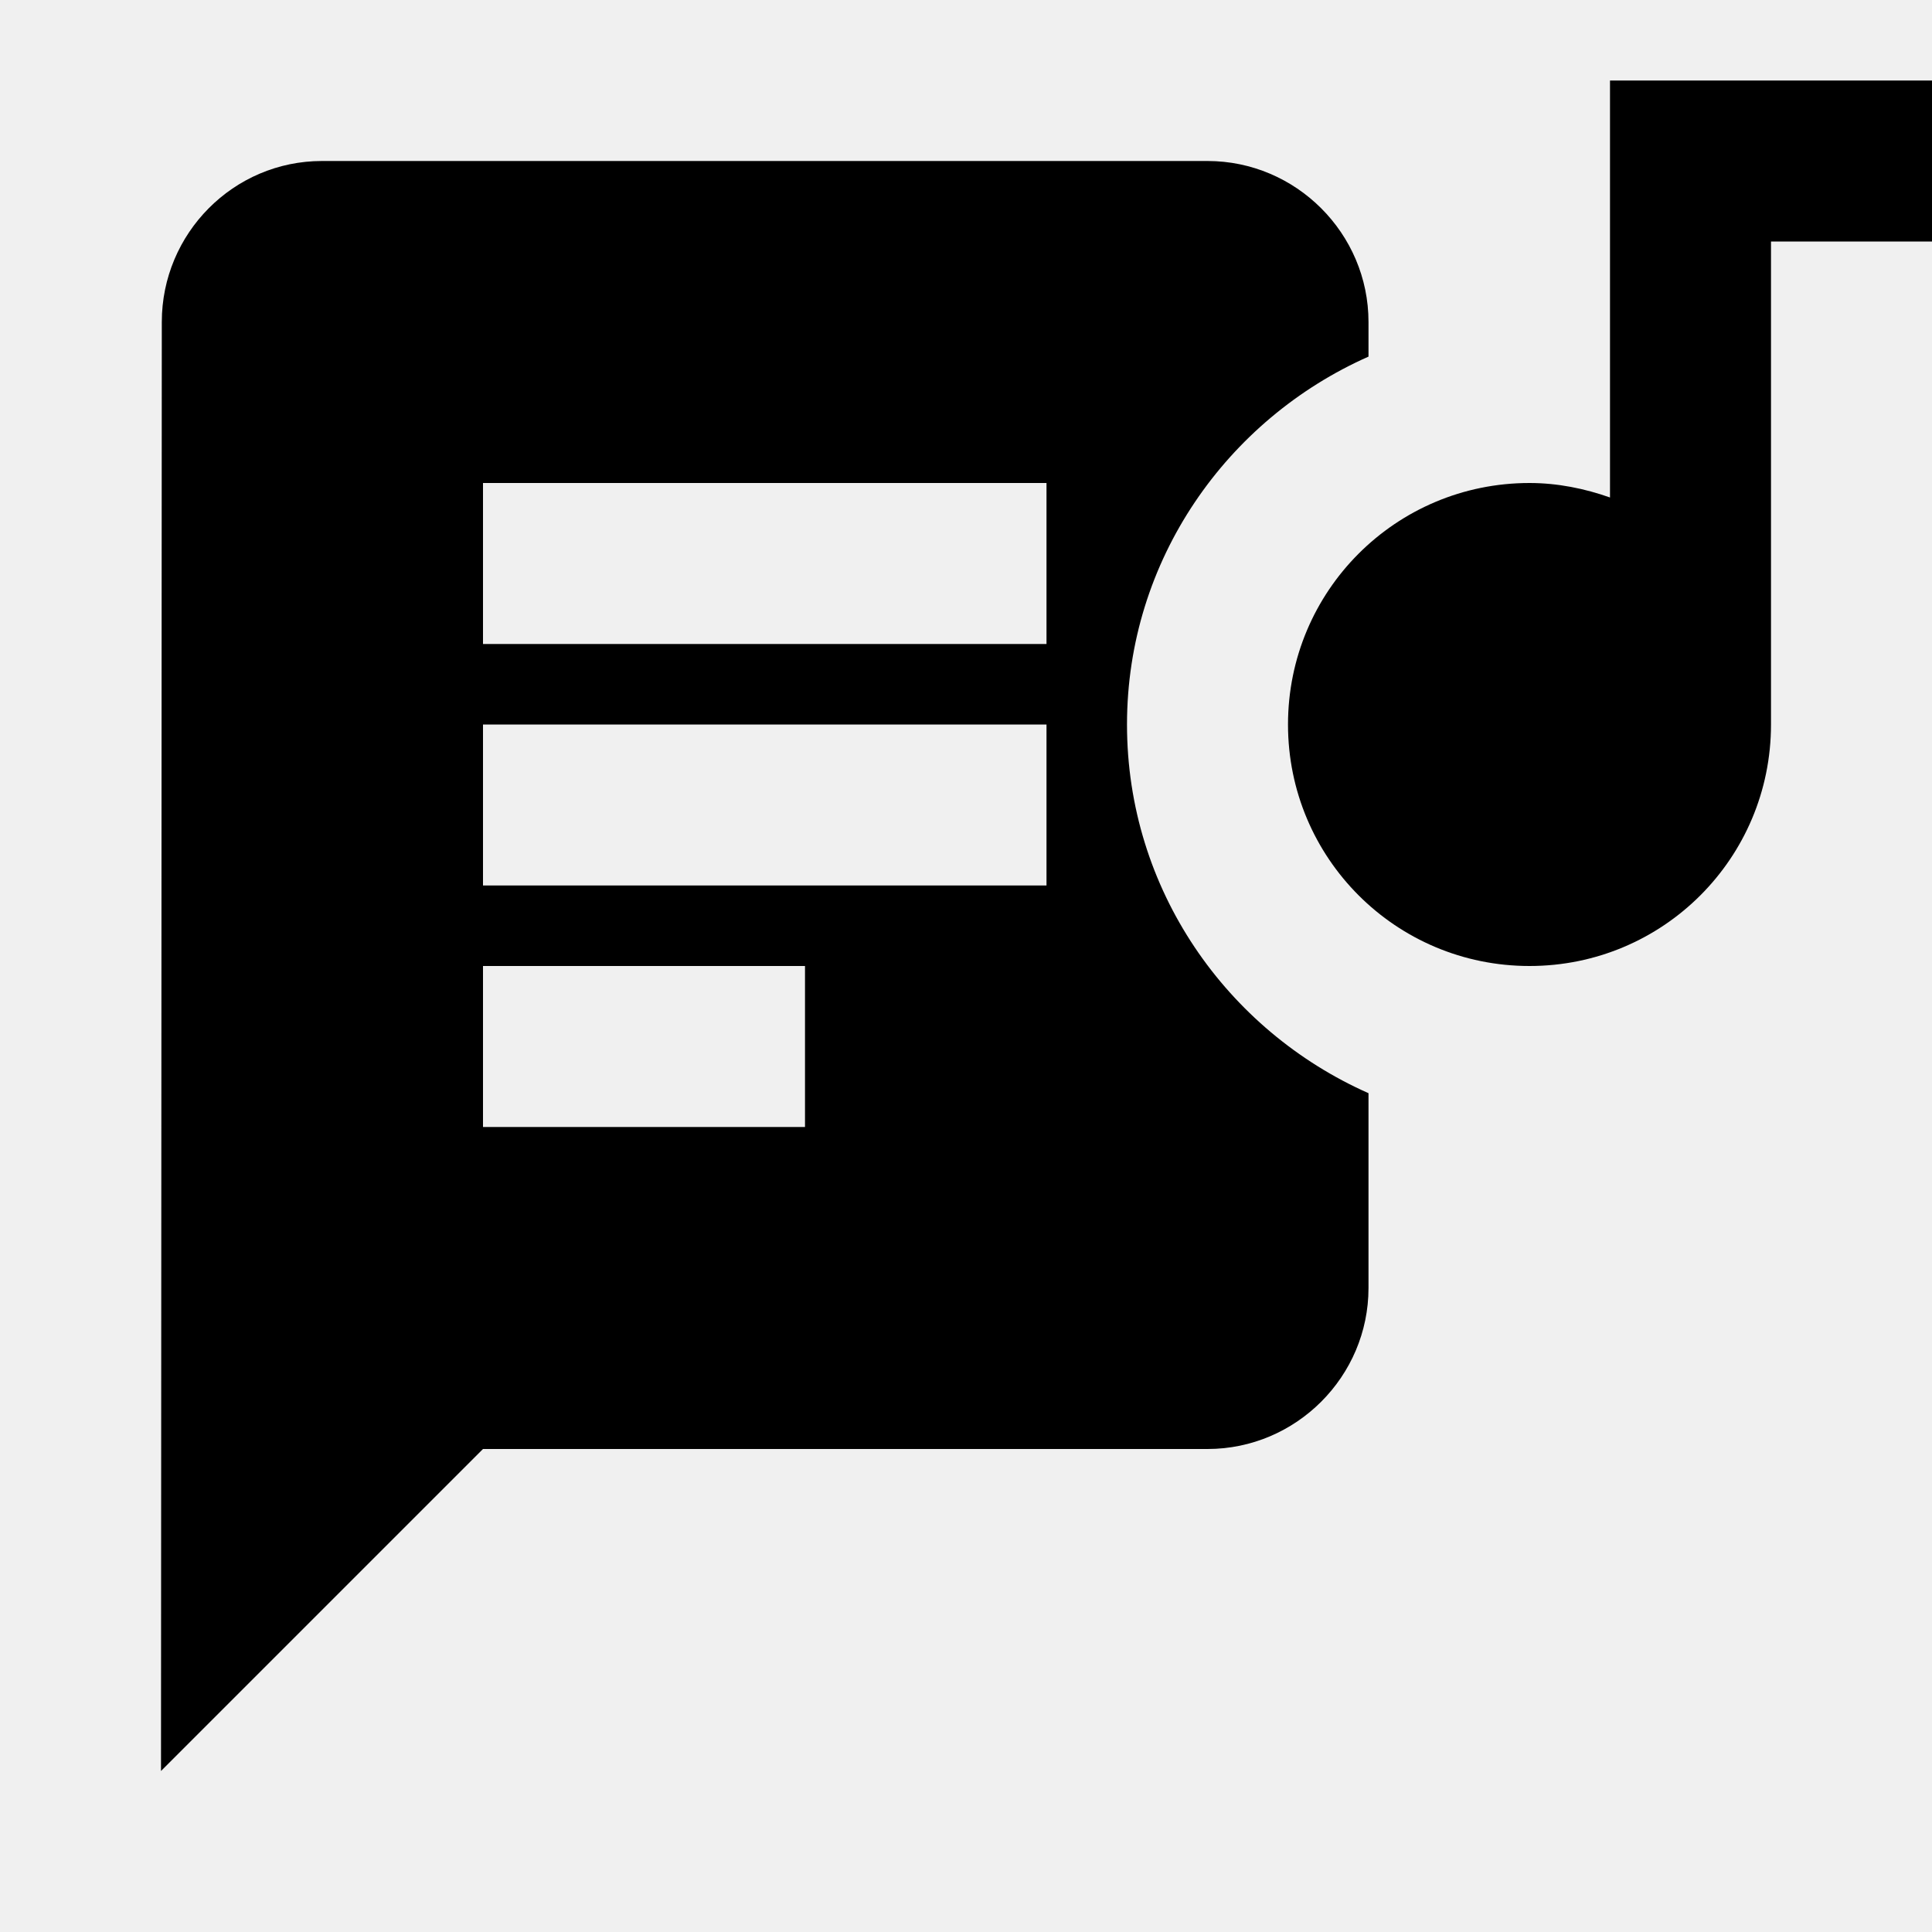
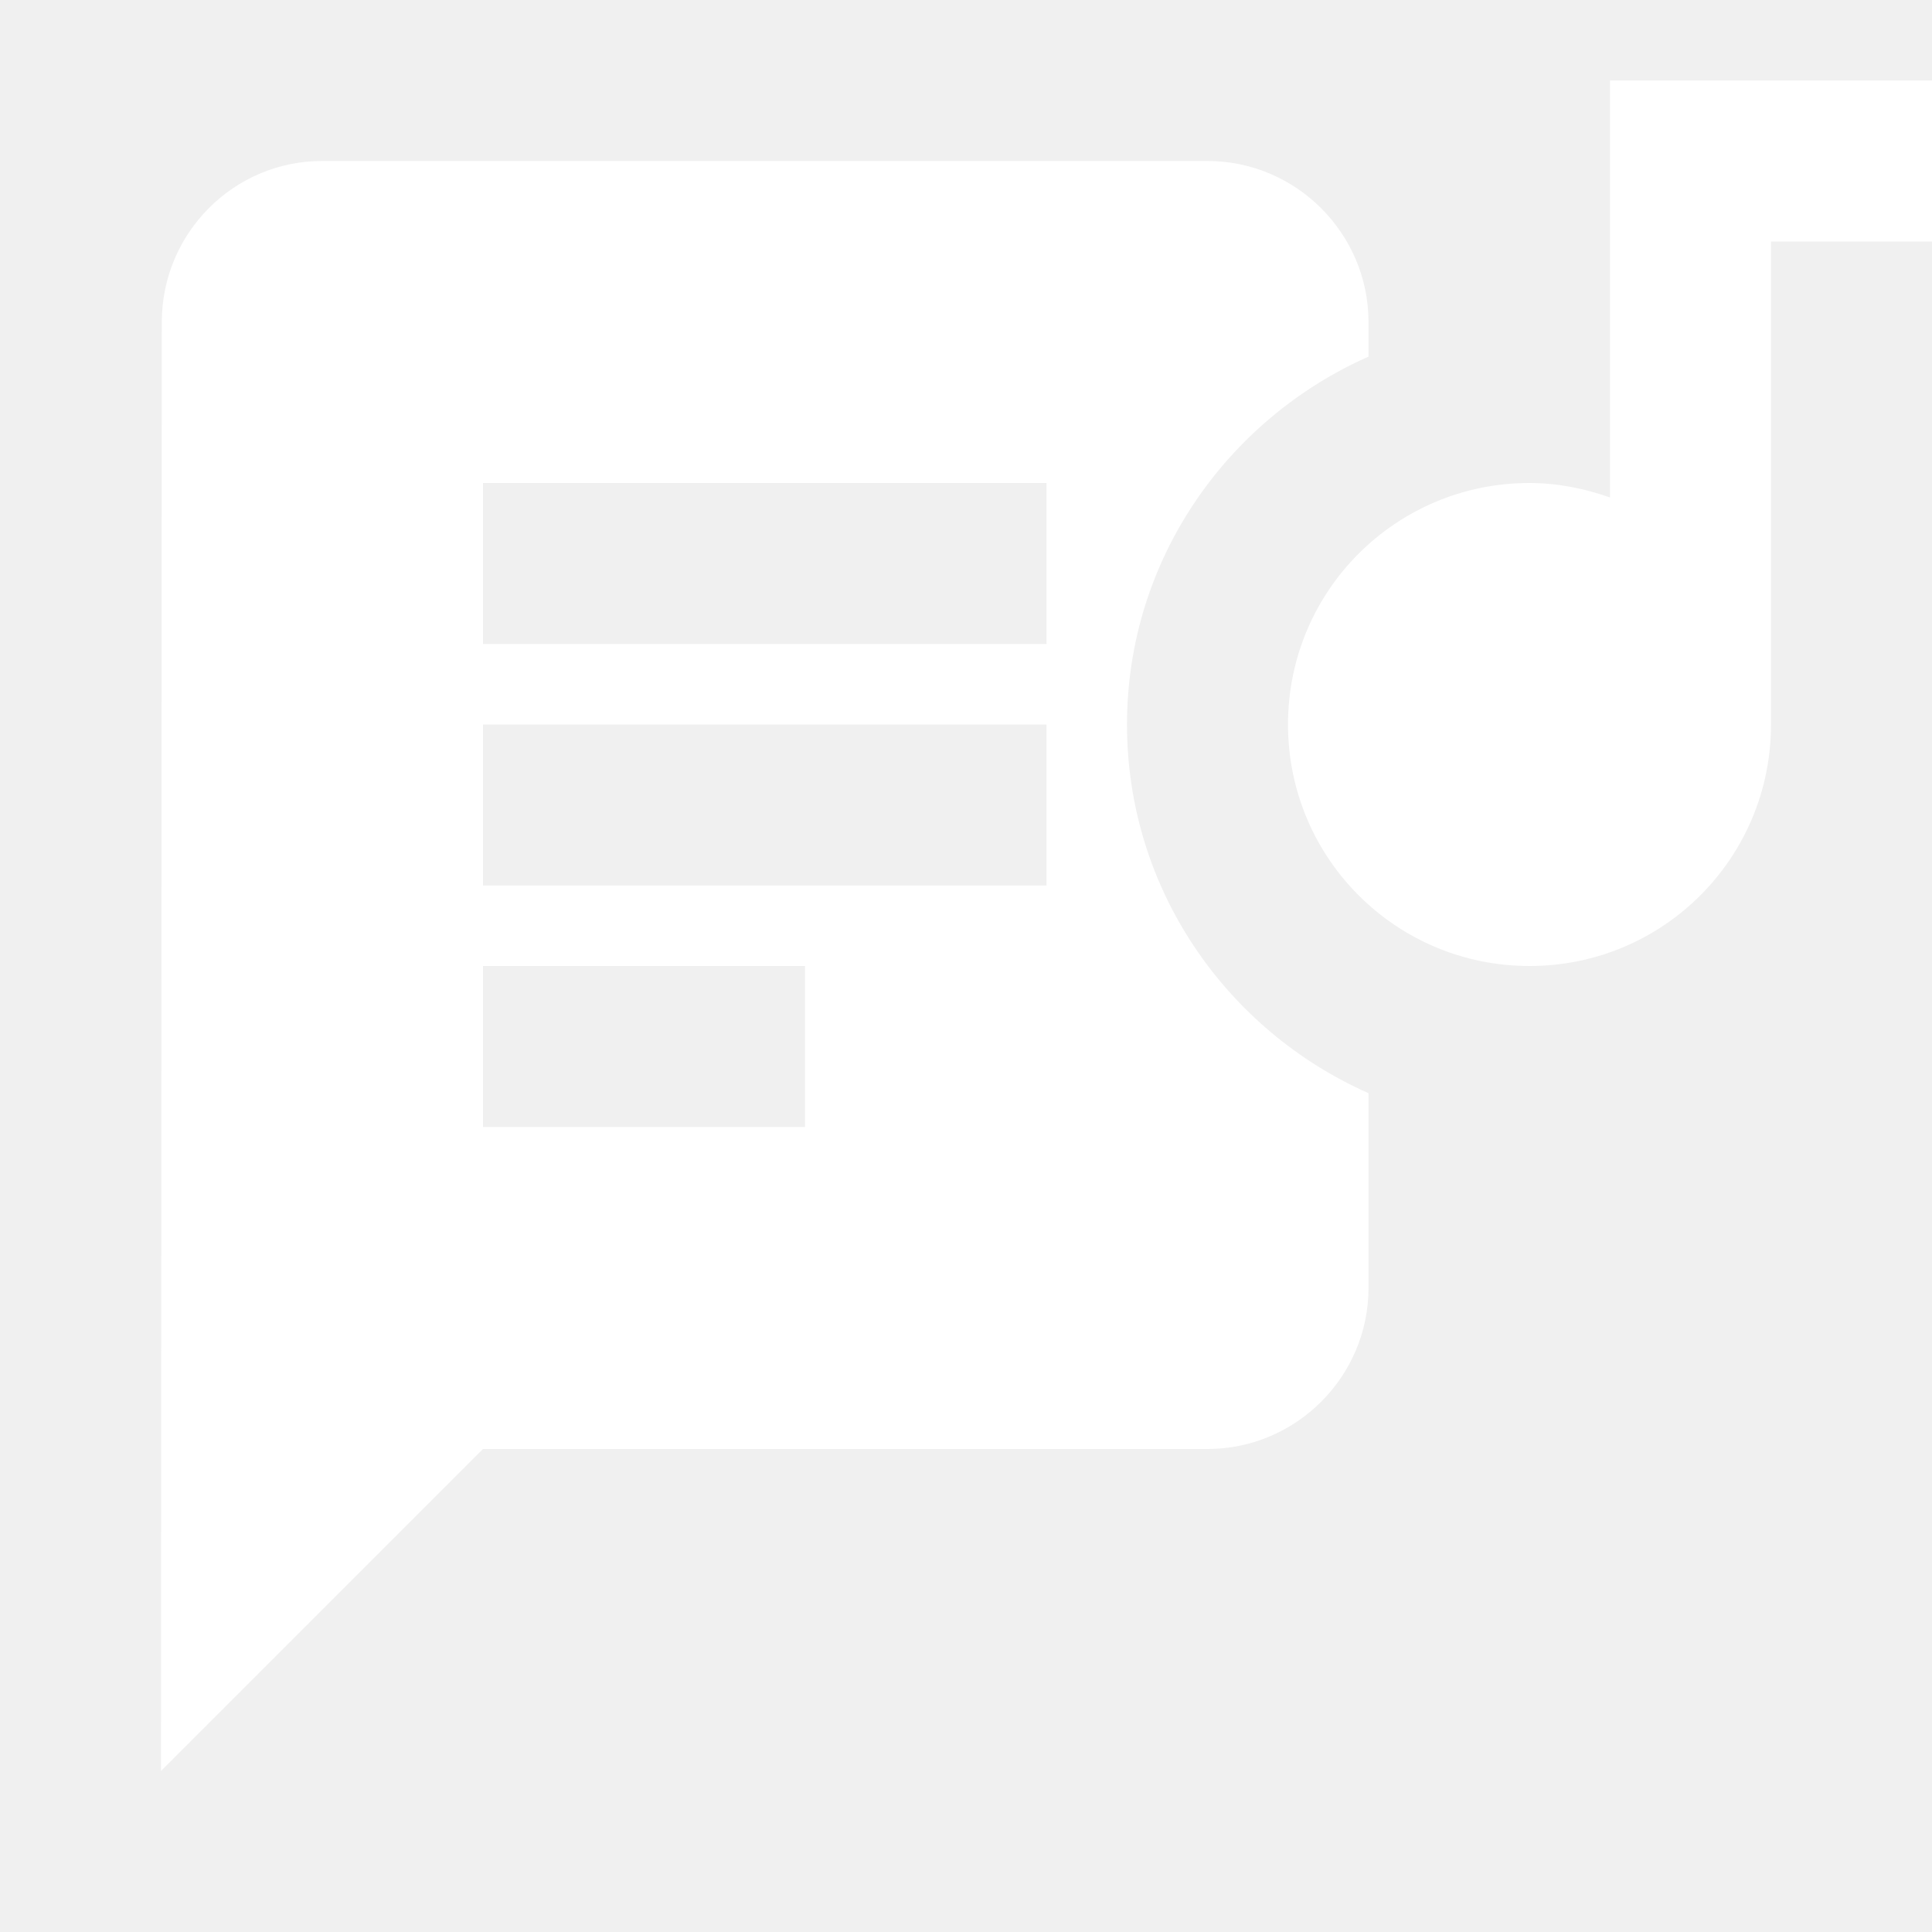
- <svg xmlns="http://www.w3.org/2000/svg" width="24" height="24" viewBox="0 0 24 24">
+ <svg xmlns="http://www.w3.org/2000/svg" fill="#ffffff" width="24" height="24" viewBox="0 0 24 24">
  <path d="M14 9c0-2.04 1.24-3.79 3-4.57V4c0-1.1-.9-2-2-2H4c-1.1 0-1.99.9-1.99 2L2 22l4-4h9c1.1 0 2-.9 2-2v-2.42c-1.76-.78-3-2.53-3-4.58zm-4 5H6v-2h4v2zm3-3H6V9h7v2zm0-3H6V6h7v2z" />
  <path d="M20 6.18c-.31-.11-.65-.18-1-.18-1.66 0-3 1.34-3 3s1.34 3 3 3 3-1.34 3-3V3h2V1h-4v5.18z" />
</svg>
